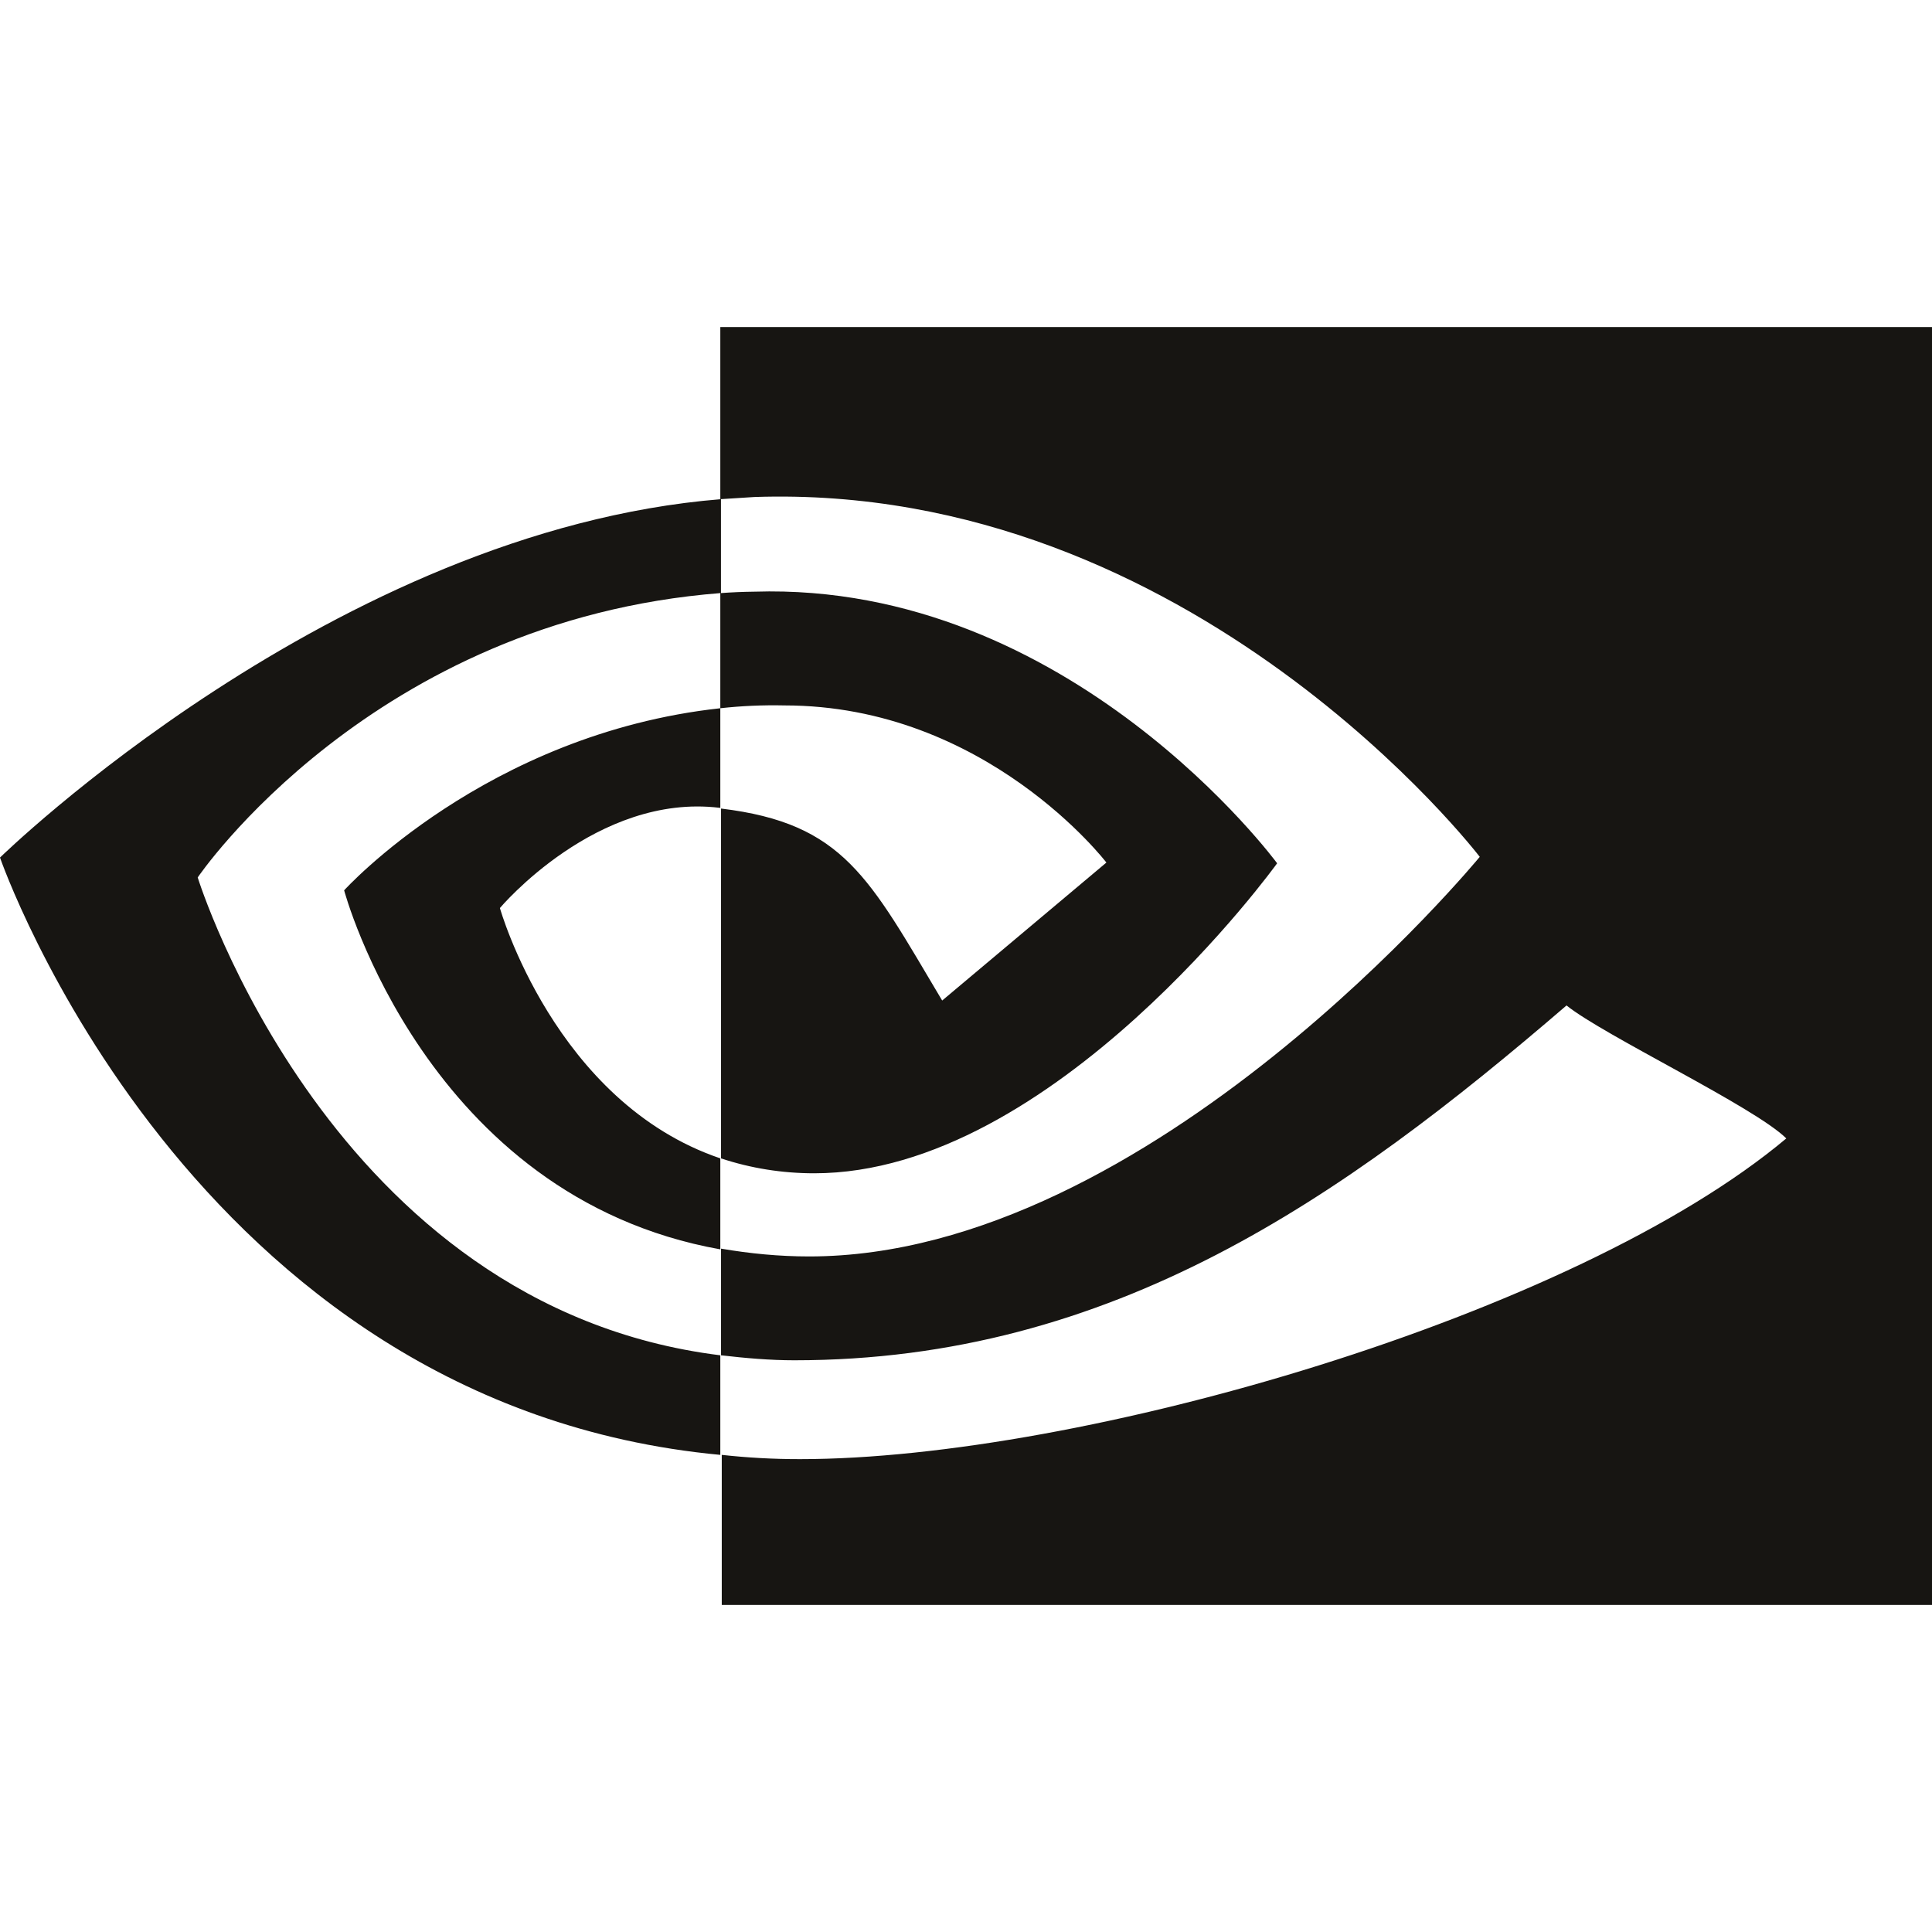
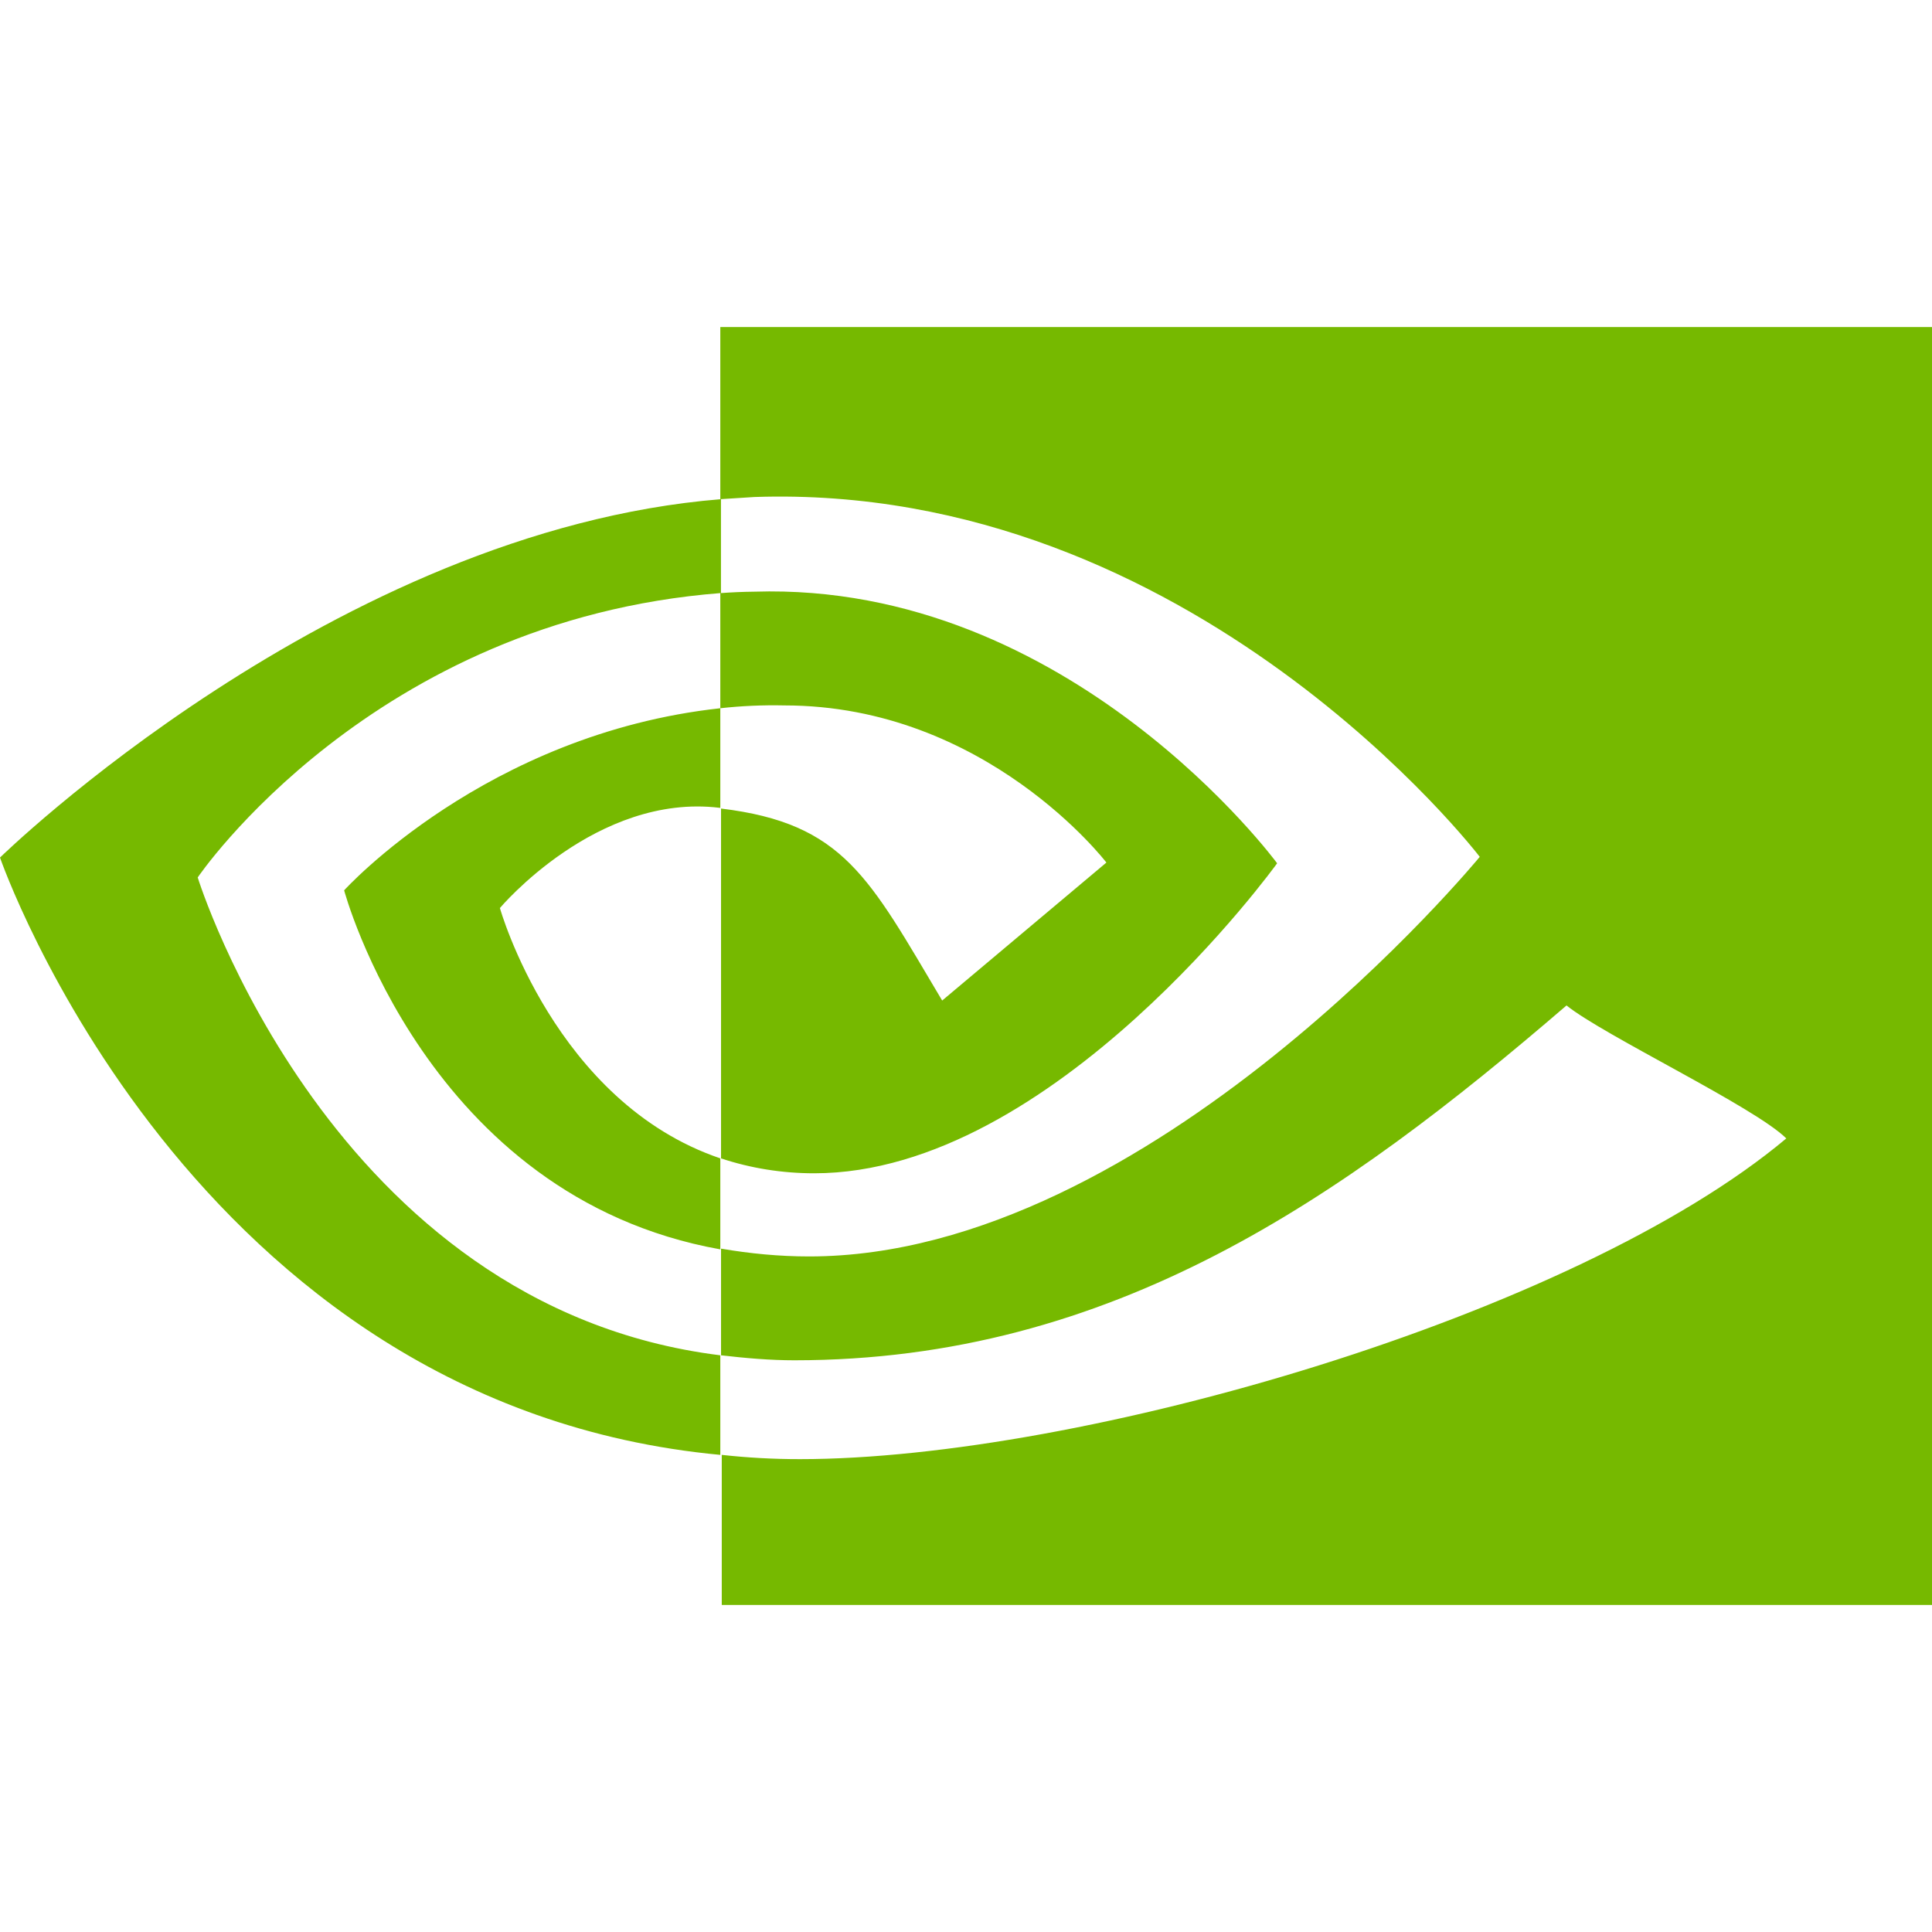
- <svg xmlns="http://www.w3.org/2000/svg" fill="#171512" role="img" viewBox="0 0 24 24">
+ <svg xmlns="http://www.w3.org/2000/svg" fill="#76B900" role="img" viewBox="0 0 24 24">
  <path d="M8.948 8.798v-1.43a6.7 6.7 0 0 1 .424-.018c3.922-.124 6.493 3.374 6.493 3.374s-2.774 3.851-5.75 3.851c-.398 0-.787-.062-1.158-.185v-4.346c1.528.185 1.837.857 2.747 2.385l2.04-1.714s-1.492-1.952-4-1.952a6.016 6.016 0 0 0-.796.035m0-4.735v2.138l.424-.027c5.45-.185 9.01 4.47 9.01 4.47s-4.08 4.964-8.33 4.964c-.37 0-.733-.035-1.095-.097v1.325c.3.035.61.062.91.062 3.957 0 6.82-2.023 9.593-4.408.459.371 2.34 1.263 2.73 1.652-2.633 2.208-8.772 3.984-12.253 3.984-.335 0-.653-.018-.971-.053v1.864H24V4.063zm0 10.326v1.131c-3.657-.654-4.673-4.46-4.673-4.46s1.758-1.944 4.673-2.262v1.237H8.94c-1.528-.186-2.73 1.245-2.73 1.245s.68 2.412 2.739 3.11M2.456 10.9s2.164-3.197 6.5-3.533V6.201C4.153 6.59 0 10.653 0 10.653s2.35 6.802 8.948 7.42v-1.237c-4.84-.6-6.492-5.936-6.492-5.936z" />
</svg>
